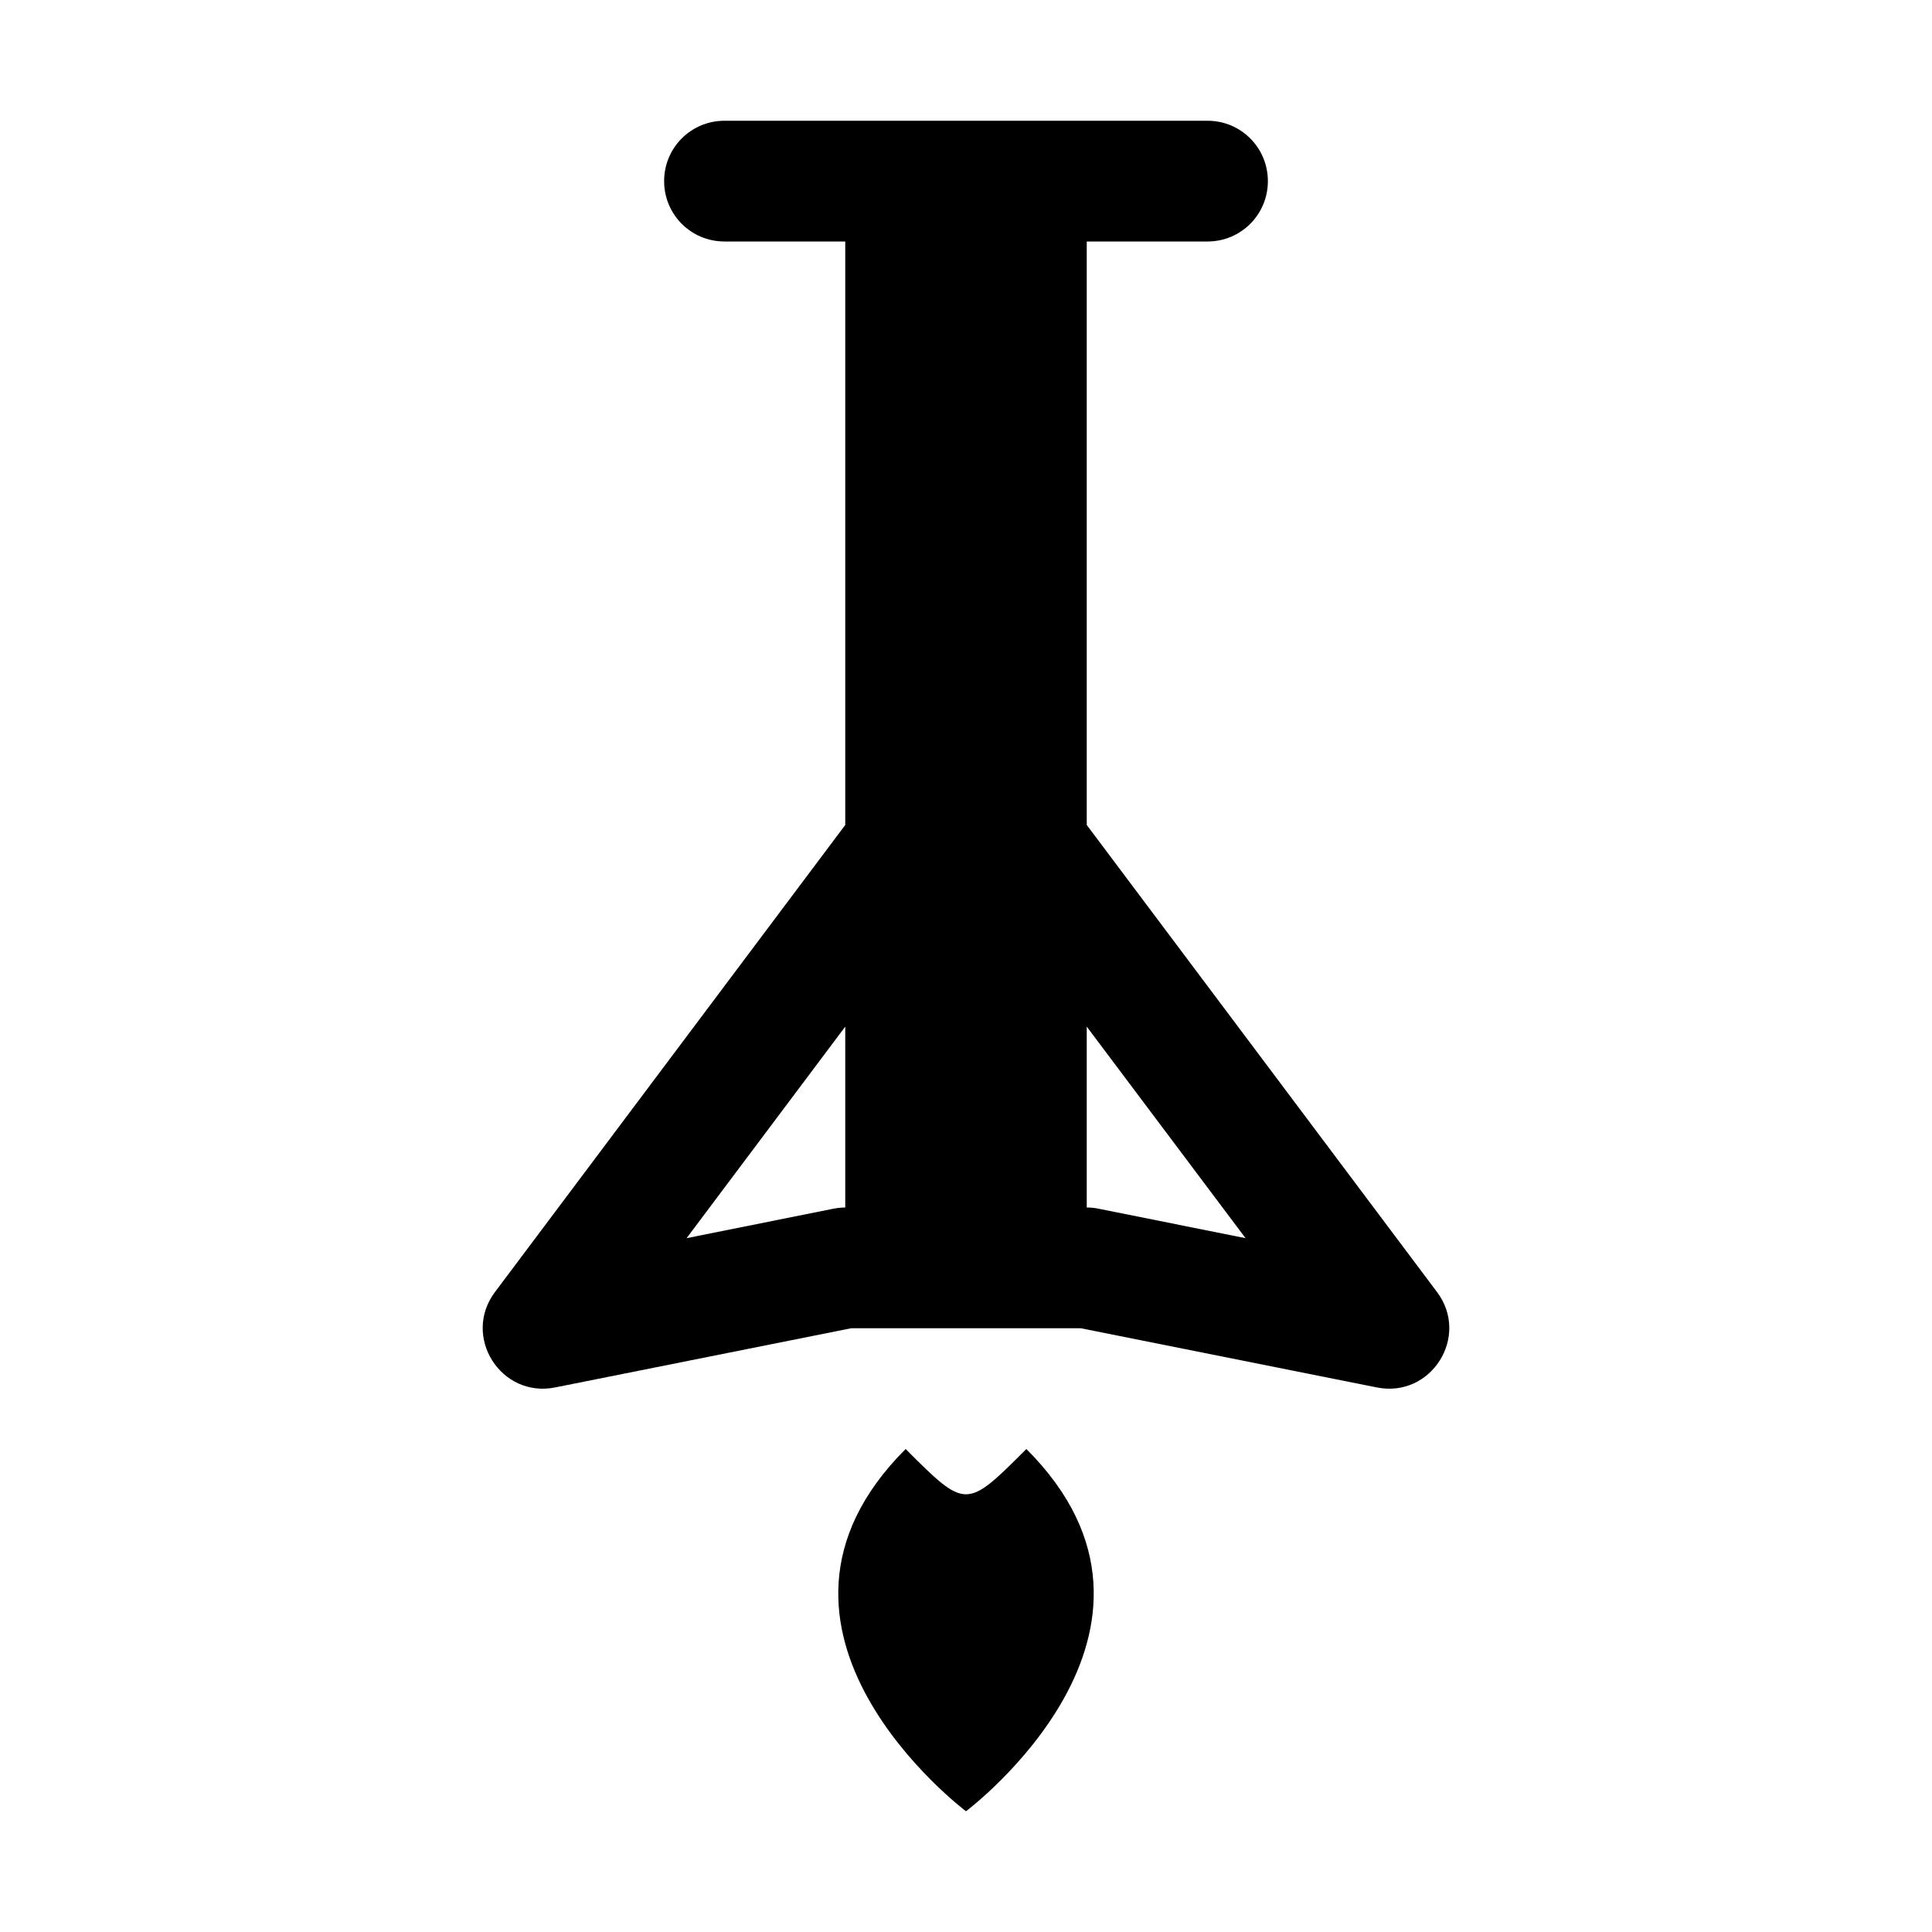
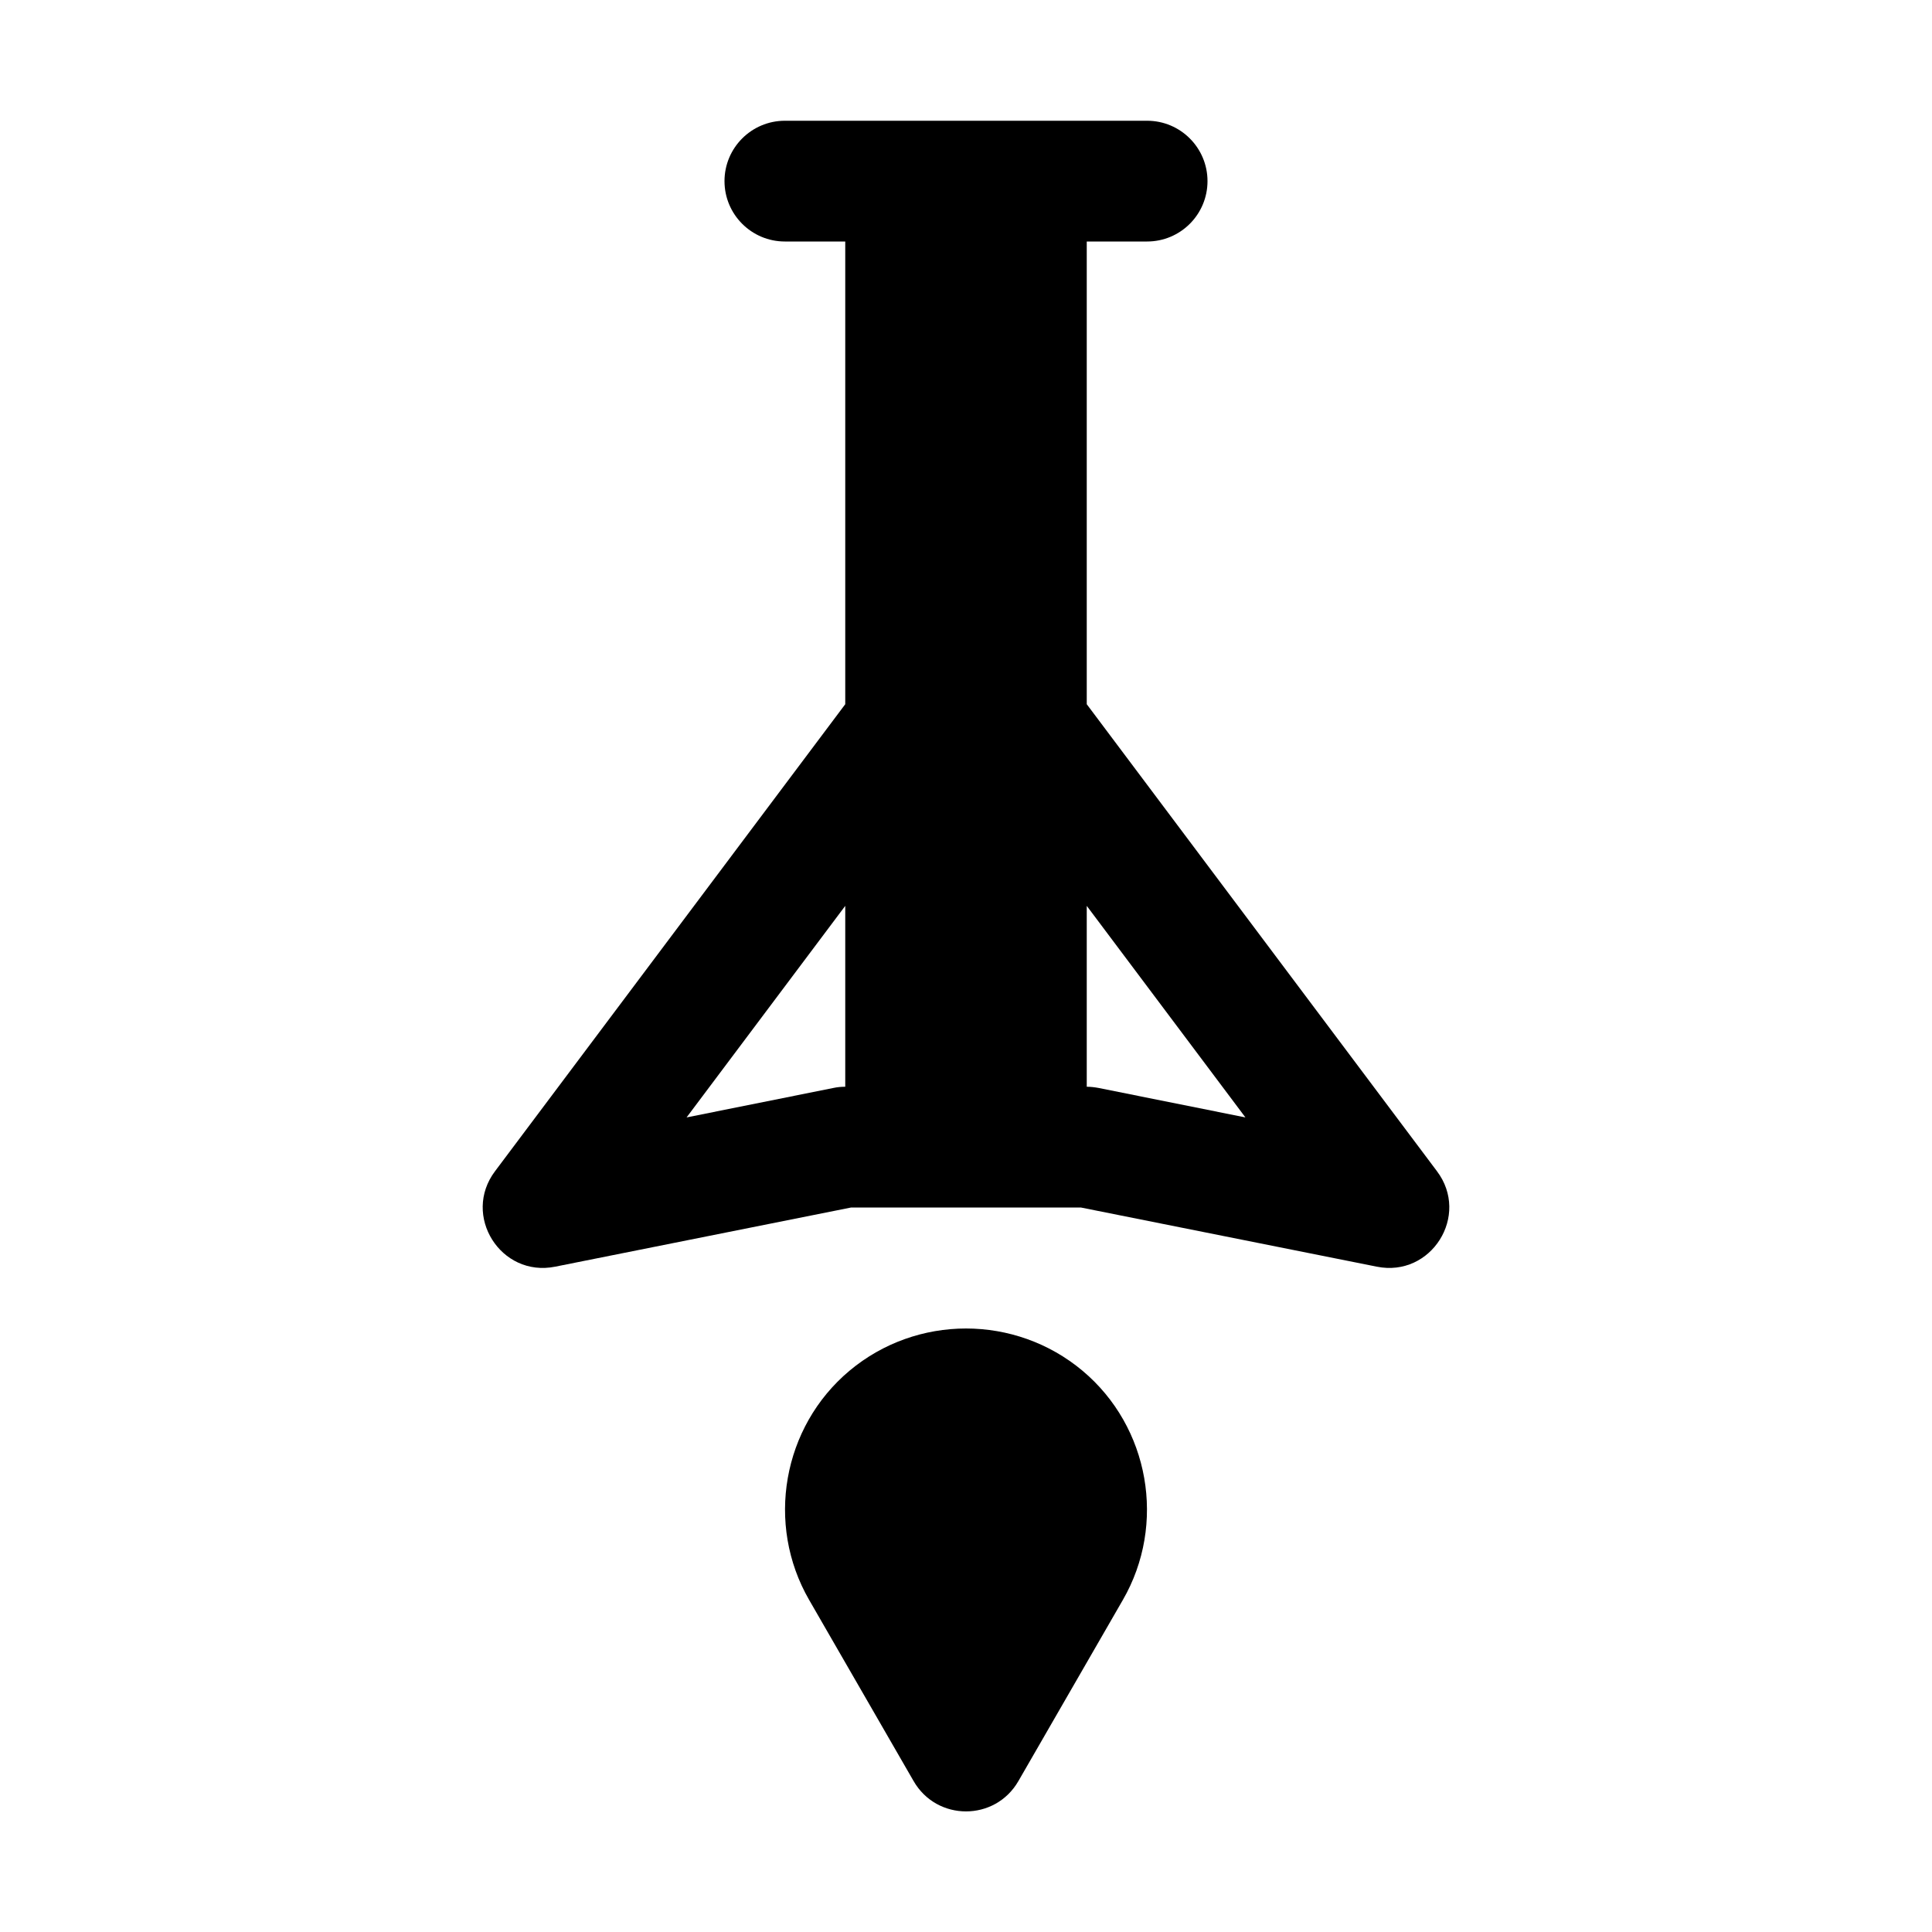
<svg xmlns="http://www.w3.org/2000/svg" width="16" height="16">
-   <path d="M 6.0,1.0 C 5.723,1.0 5.5,1.223 5.5,1.5 C 5.5,1.777 5.723,2.0 6.0,2.0 L 7.0,2.0 L 7.0,6.832 L 4.1,10.699 C 3.823,11.066 4.147,11.581 4.598,11.49 L 7.049,11.0 L 8.951,11.0 L 11.402,11.49 C 11.853,11.581 12.177,11.066 11.9,10.699 L 9.0,6.832 L 9.0,2.0 L 10.0,2.0 C 10.277,2.0 10.5,1.777 10.5,1.5 C 10.5,1.223 10.277,1.0 10.0,1.0 L 6.0,1.0 M 7.0,8.502 L 7.0,10.0 C 6.967,10 6.934,10.004 6.902,10.01 L 5.686,10.254 L 7.0,8.502 M 9.0,8.502 L 10.315,10.254 L 9.098,10.01 C 9.066,10.003 9.033,10.0 9.0,10.0 L 9.0,8.502 M 7.5,12.0 C 6.0,13.5 8.0,15.0 8.0,15.0 C 8.0,15.0 10.0,13.5 8.5,12.0 C 8.0,12.5 8.0,12.5 7.5,12.0" fill="#000" />
+   <path d="M 6.5,1.0 C 6.224,1.0 6.0,1.224 6.0,1.5 C 6.0,1.776 6.224,2.0 6.5,2.0 L 7.0,2.0 L 7.0,5.832 L 4.1,9.699 C 3.823,10.066 4.147,10.581 4.598,10.49 L 7.049,10.0 L 7.5,10.0 L 8.5,10.0 L 8.951,10.0 L 11.402,10.49 C 11.853,10.581 12.177,10.066 11.9,9.699 L 9.0,5.832 L 9.0,2.0 L 9.5,2.0 C 9.776,2.0 10.0,1.776 10.0,1.5 C 10.0,1.224 9.776,1.0 9.5,1.0 L 6.5,1.0 M 7.0,7.502 L 7.0,9.0 C 6.967,9.0 6.934,9.003 6.902,9.01 L 5.686,9.254 L 7.0,7.502 M 9.0,7.502 L 10.314,9.254 L 9.098,9.01 C 9.066,9.004 9.033,9 9.0,9 L 9.0,7.502 M 8.0,11.002 C 7.657,11.002 7.313,11.119 7.035,11.352 C 6.48,11.817 6.339,12.623 6.701,13.25 L 7.566,14.75 C 7.759,15.085 8.241,15.085 8.434,14.75 L 9.299,13.25 C 9.661,12.623 9.52,11.817 8.965,11.352 C 8.687,11.119 8.343,11.002 8.0,11.002" fill="#000" />
</svg>
